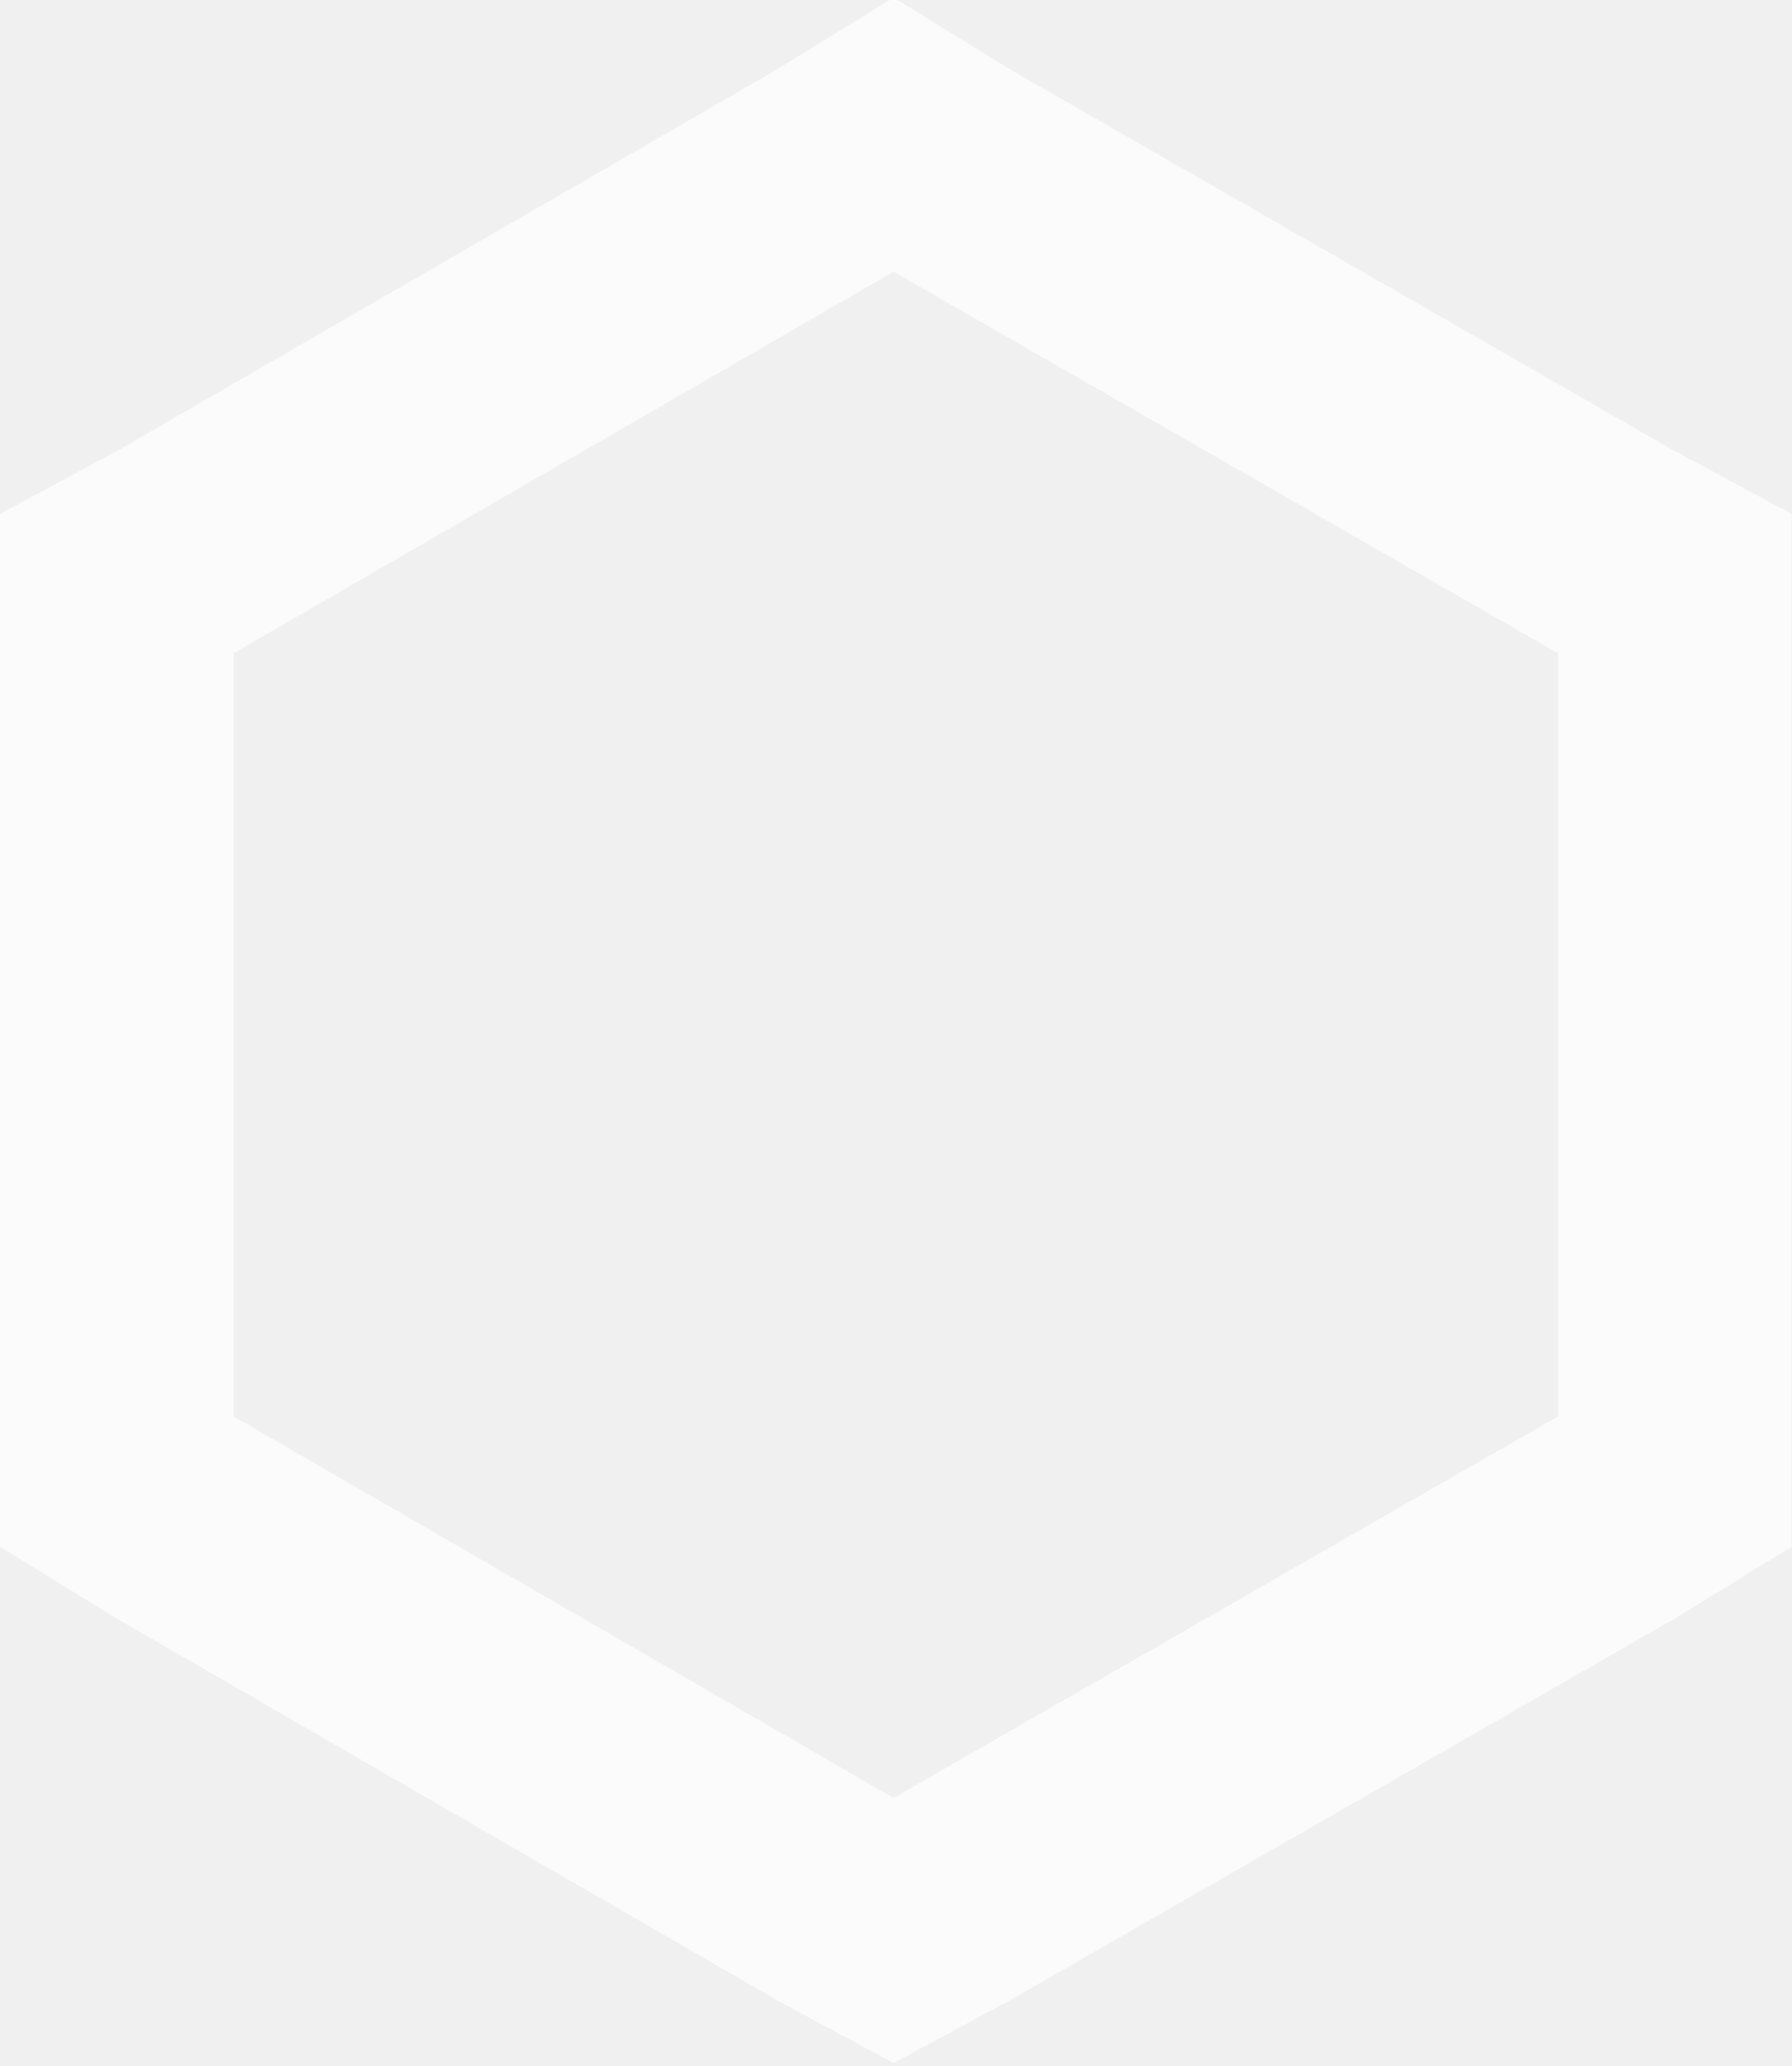
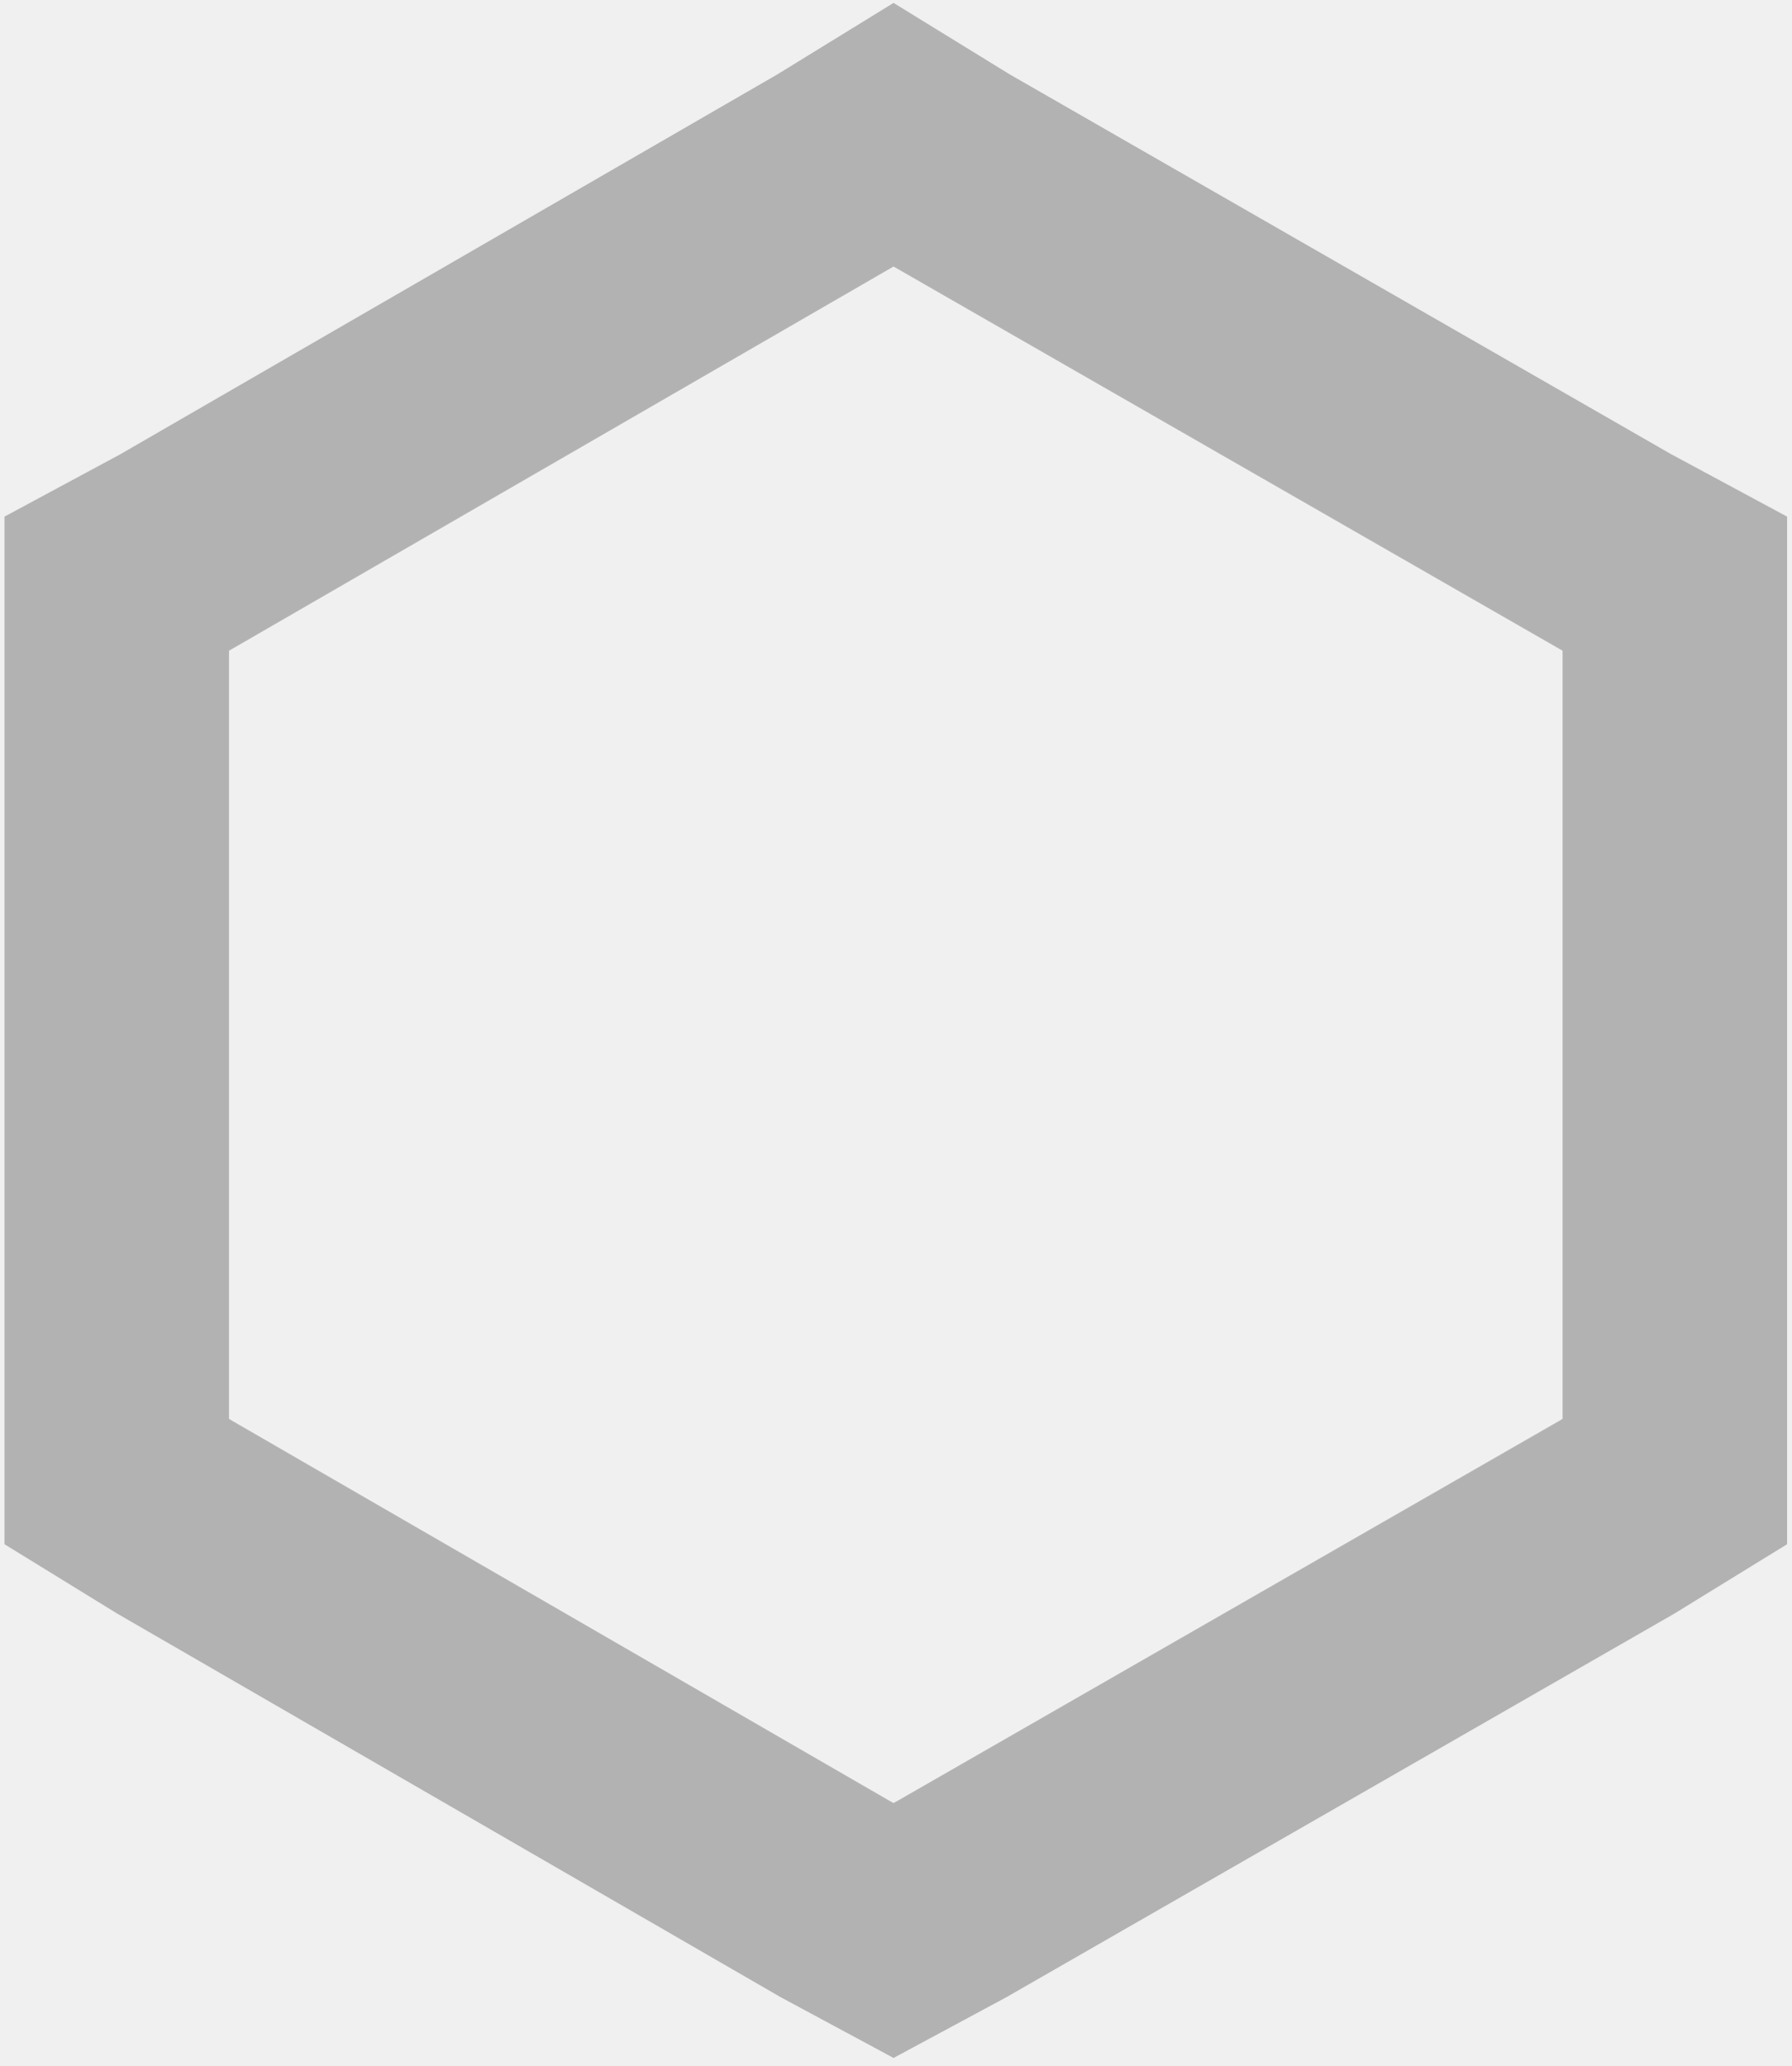
<svg xmlns="http://www.w3.org/2000/svg" viewBox="0 0 3.99 4.6">
  <clipPath id="a" transform="translate(-2.36 -1.94)">
    <path d="m0 0h8.71v8.49h-8.71z" />
  </clipPath>
  <g clip-path="url(#a)" opacity=".75">
-     <path d="m3.6 1.23-1.48-.85-.13-.08-.13.08-1.47.85-.13.07v.15 1.7.15l.13.08 1.47.85.13.07.13-.07 1.48-.85.13-.08v-.15-1.7-.15z" fill="none" stroke="#fff" stroke-width=".52" />
+     <path d="m3.6 1.23-1.48-.85-.13-.08-.13.08-1.47.85-.13.07v.15 1.7.15l.13.08 1.47.85.13.07.13-.07 1.48-.85.13-.08v-.15-1.7-.15z" fill="none" stroke="#9e9e9e" stroke-width=".5" />
  </g>
</svg>
